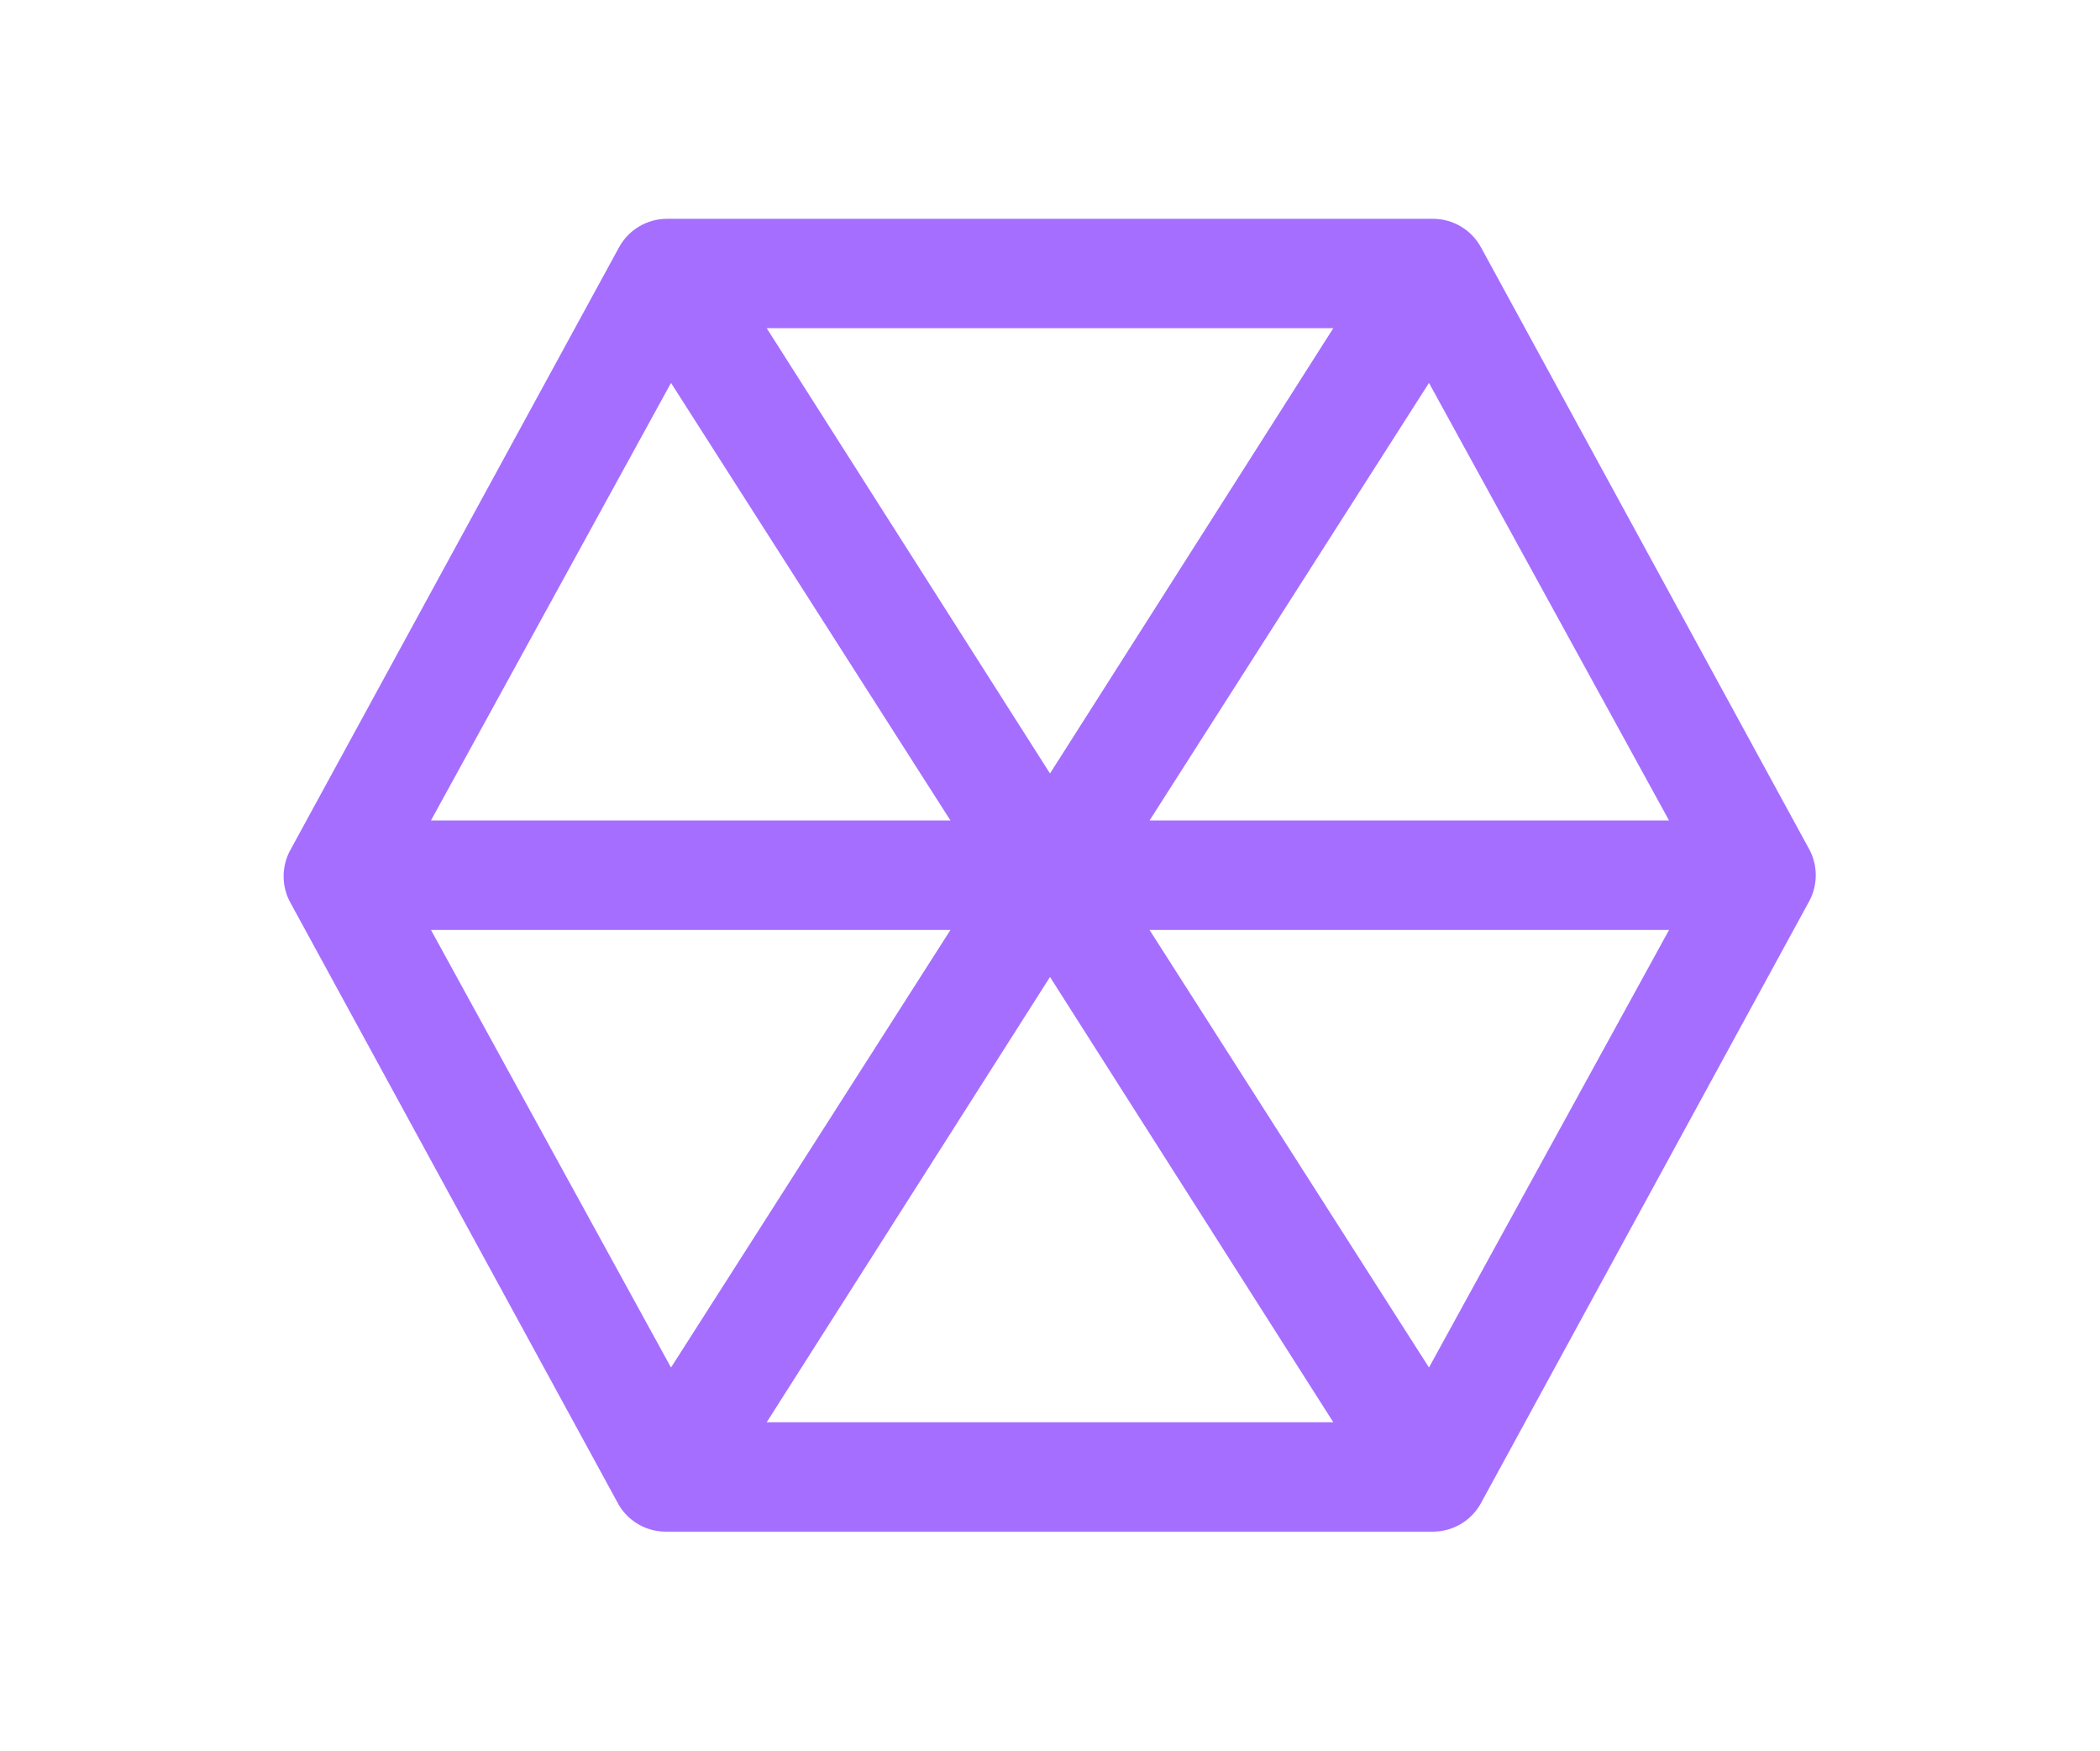
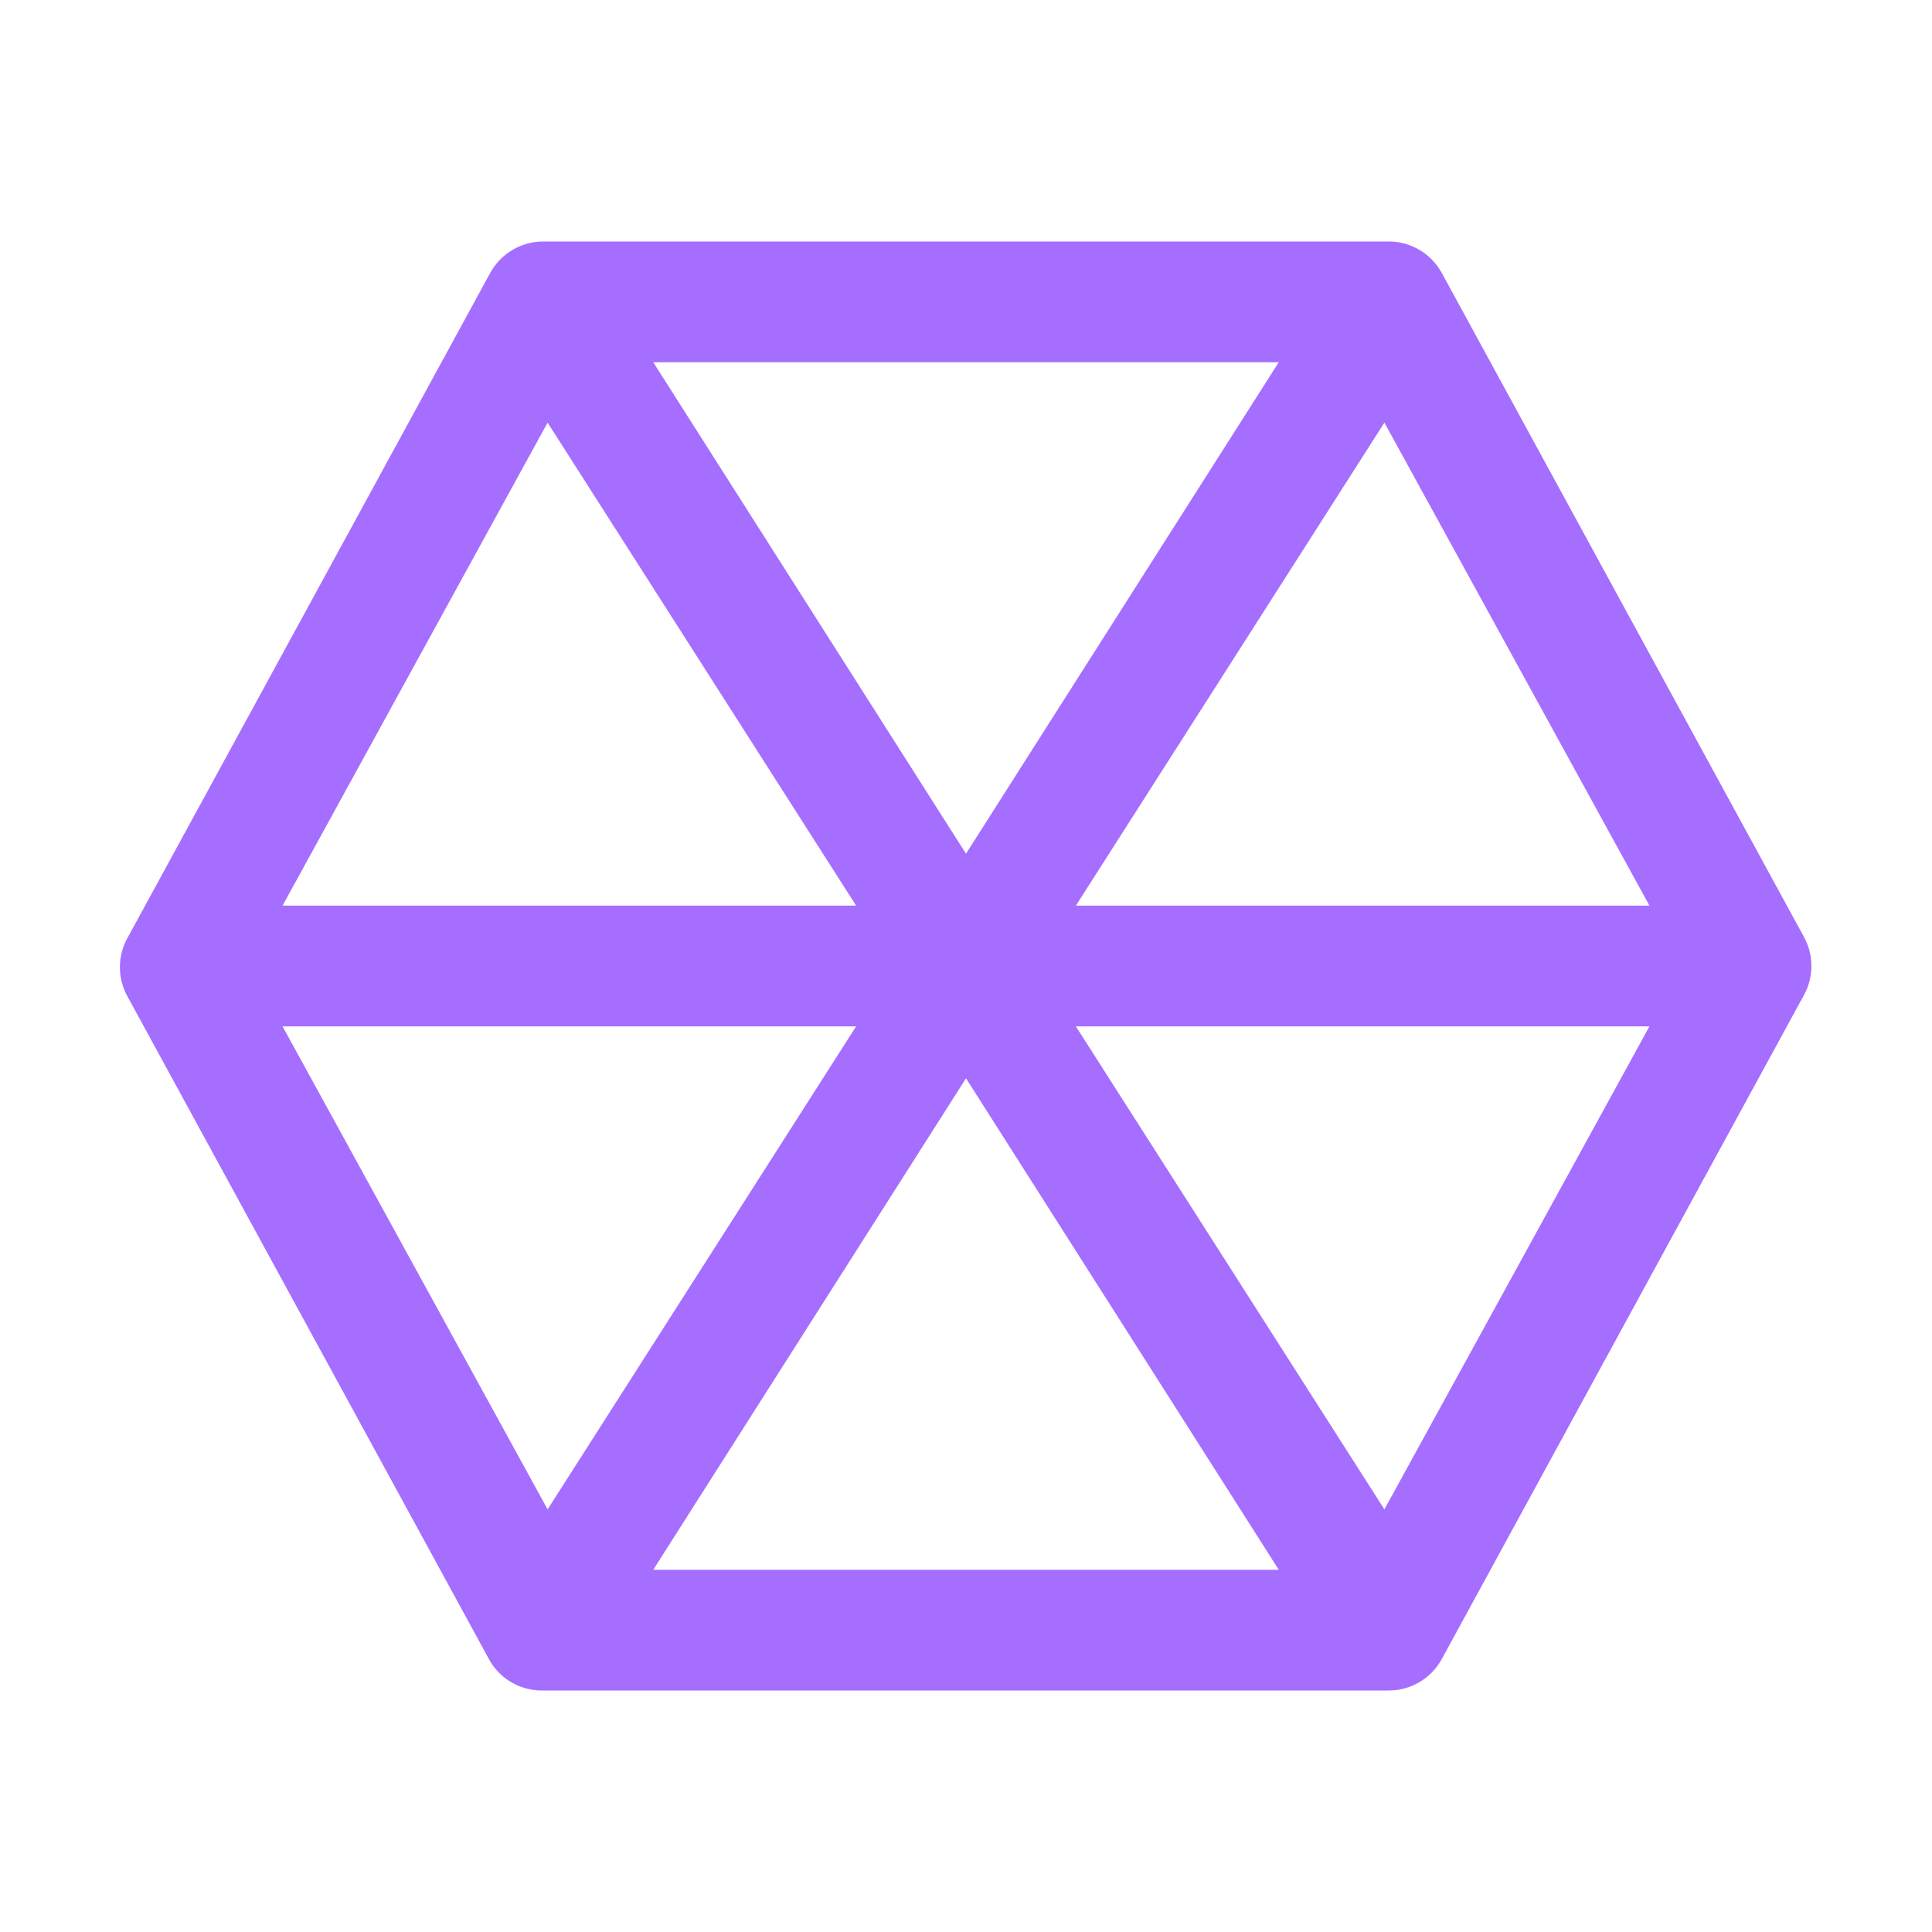
- <svg xmlns="http://www.w3.org/2000/svg" id="icon" width="24" height="20" fill="#a56eff" viewBox="0 0 32 32">
+ <svg xmlns="http://www.w3.org/2000/svg" id="icon" width="24" height="24" fill="#a56eff" viewBox="0 0 32 32">
  <path d="M29.88,15.52l-6-11A1,1,0,0,0,23,4H9a1,1,0,0,0-.88.52l-6,11a1,1,0,0,0,0,1l6,11A1,1,0,0,0,9,28H23a1,1,0,0,0,.88-.52l6-11A1,1,0,0,0,29.88,15.52ZM22.93,7l4.39,8h-9.5ZM16,14.14,10.82,6H21.18ZM9.07,7l5.11,8H4.68ZM4.68,17h9.5L9.07,25ZM16,17.86,21.18,26H10.82ZM22.93,25l-5.11-8h9.5Z" />
</svg>
